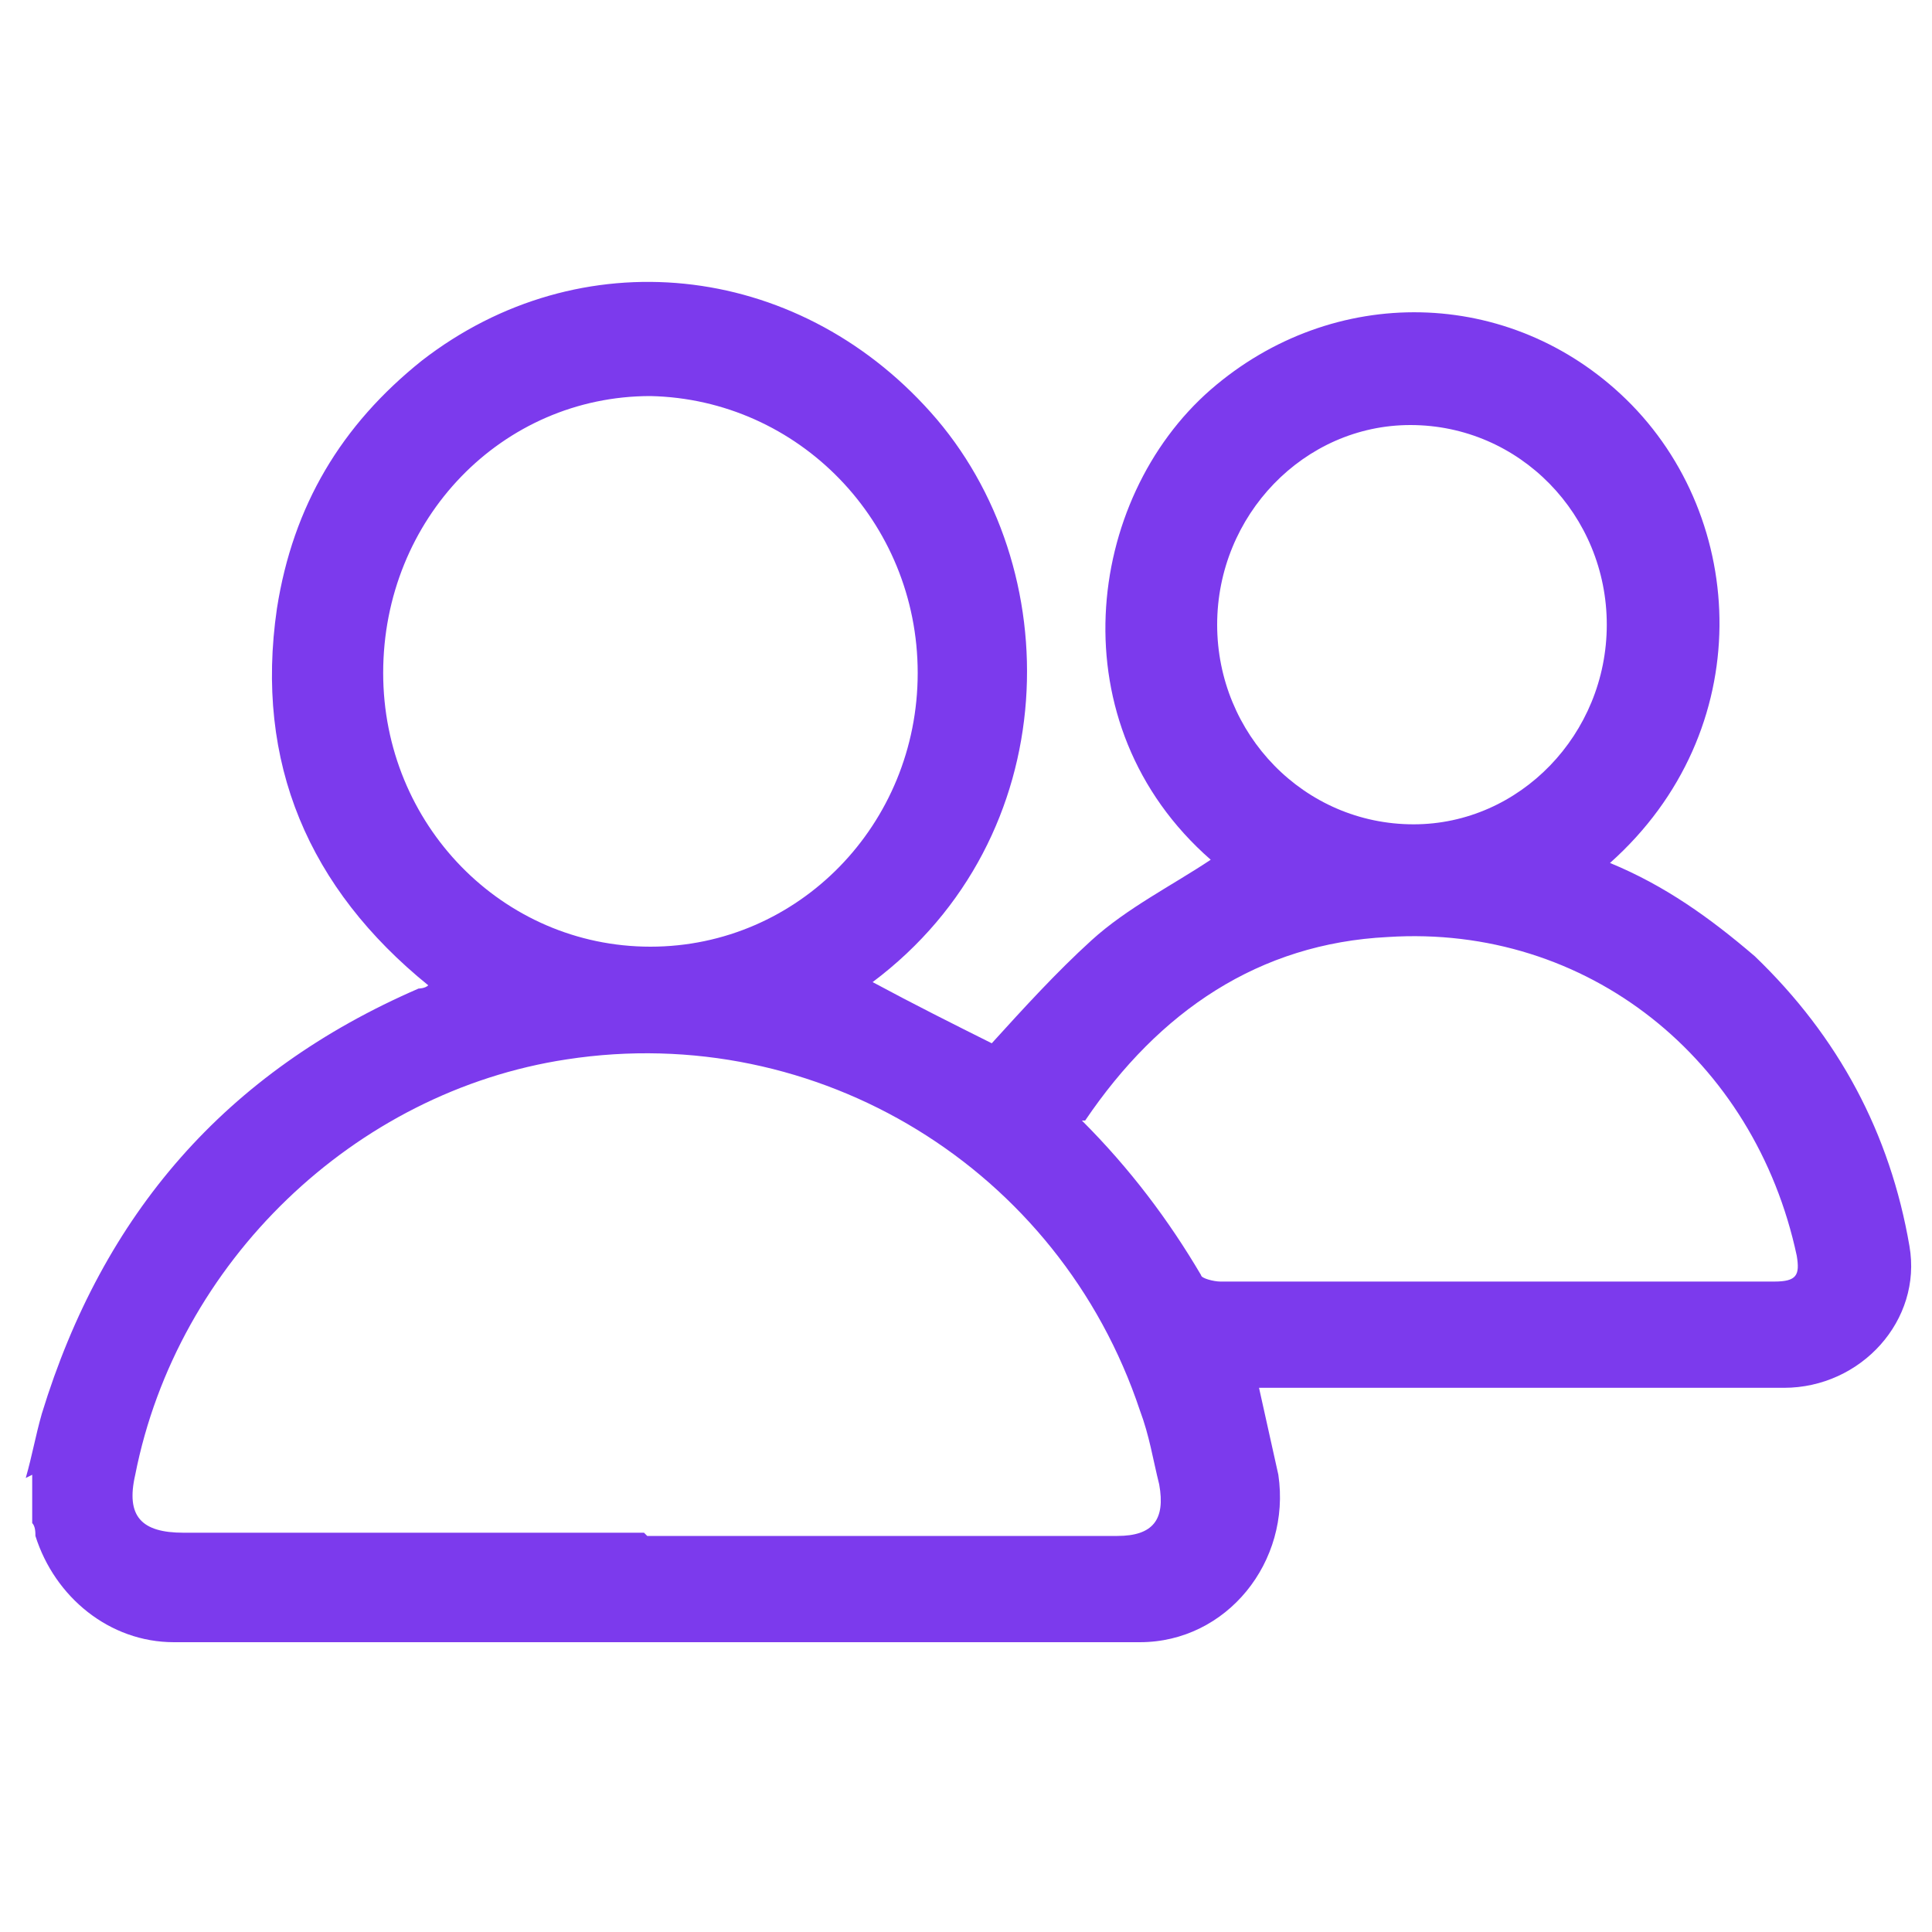
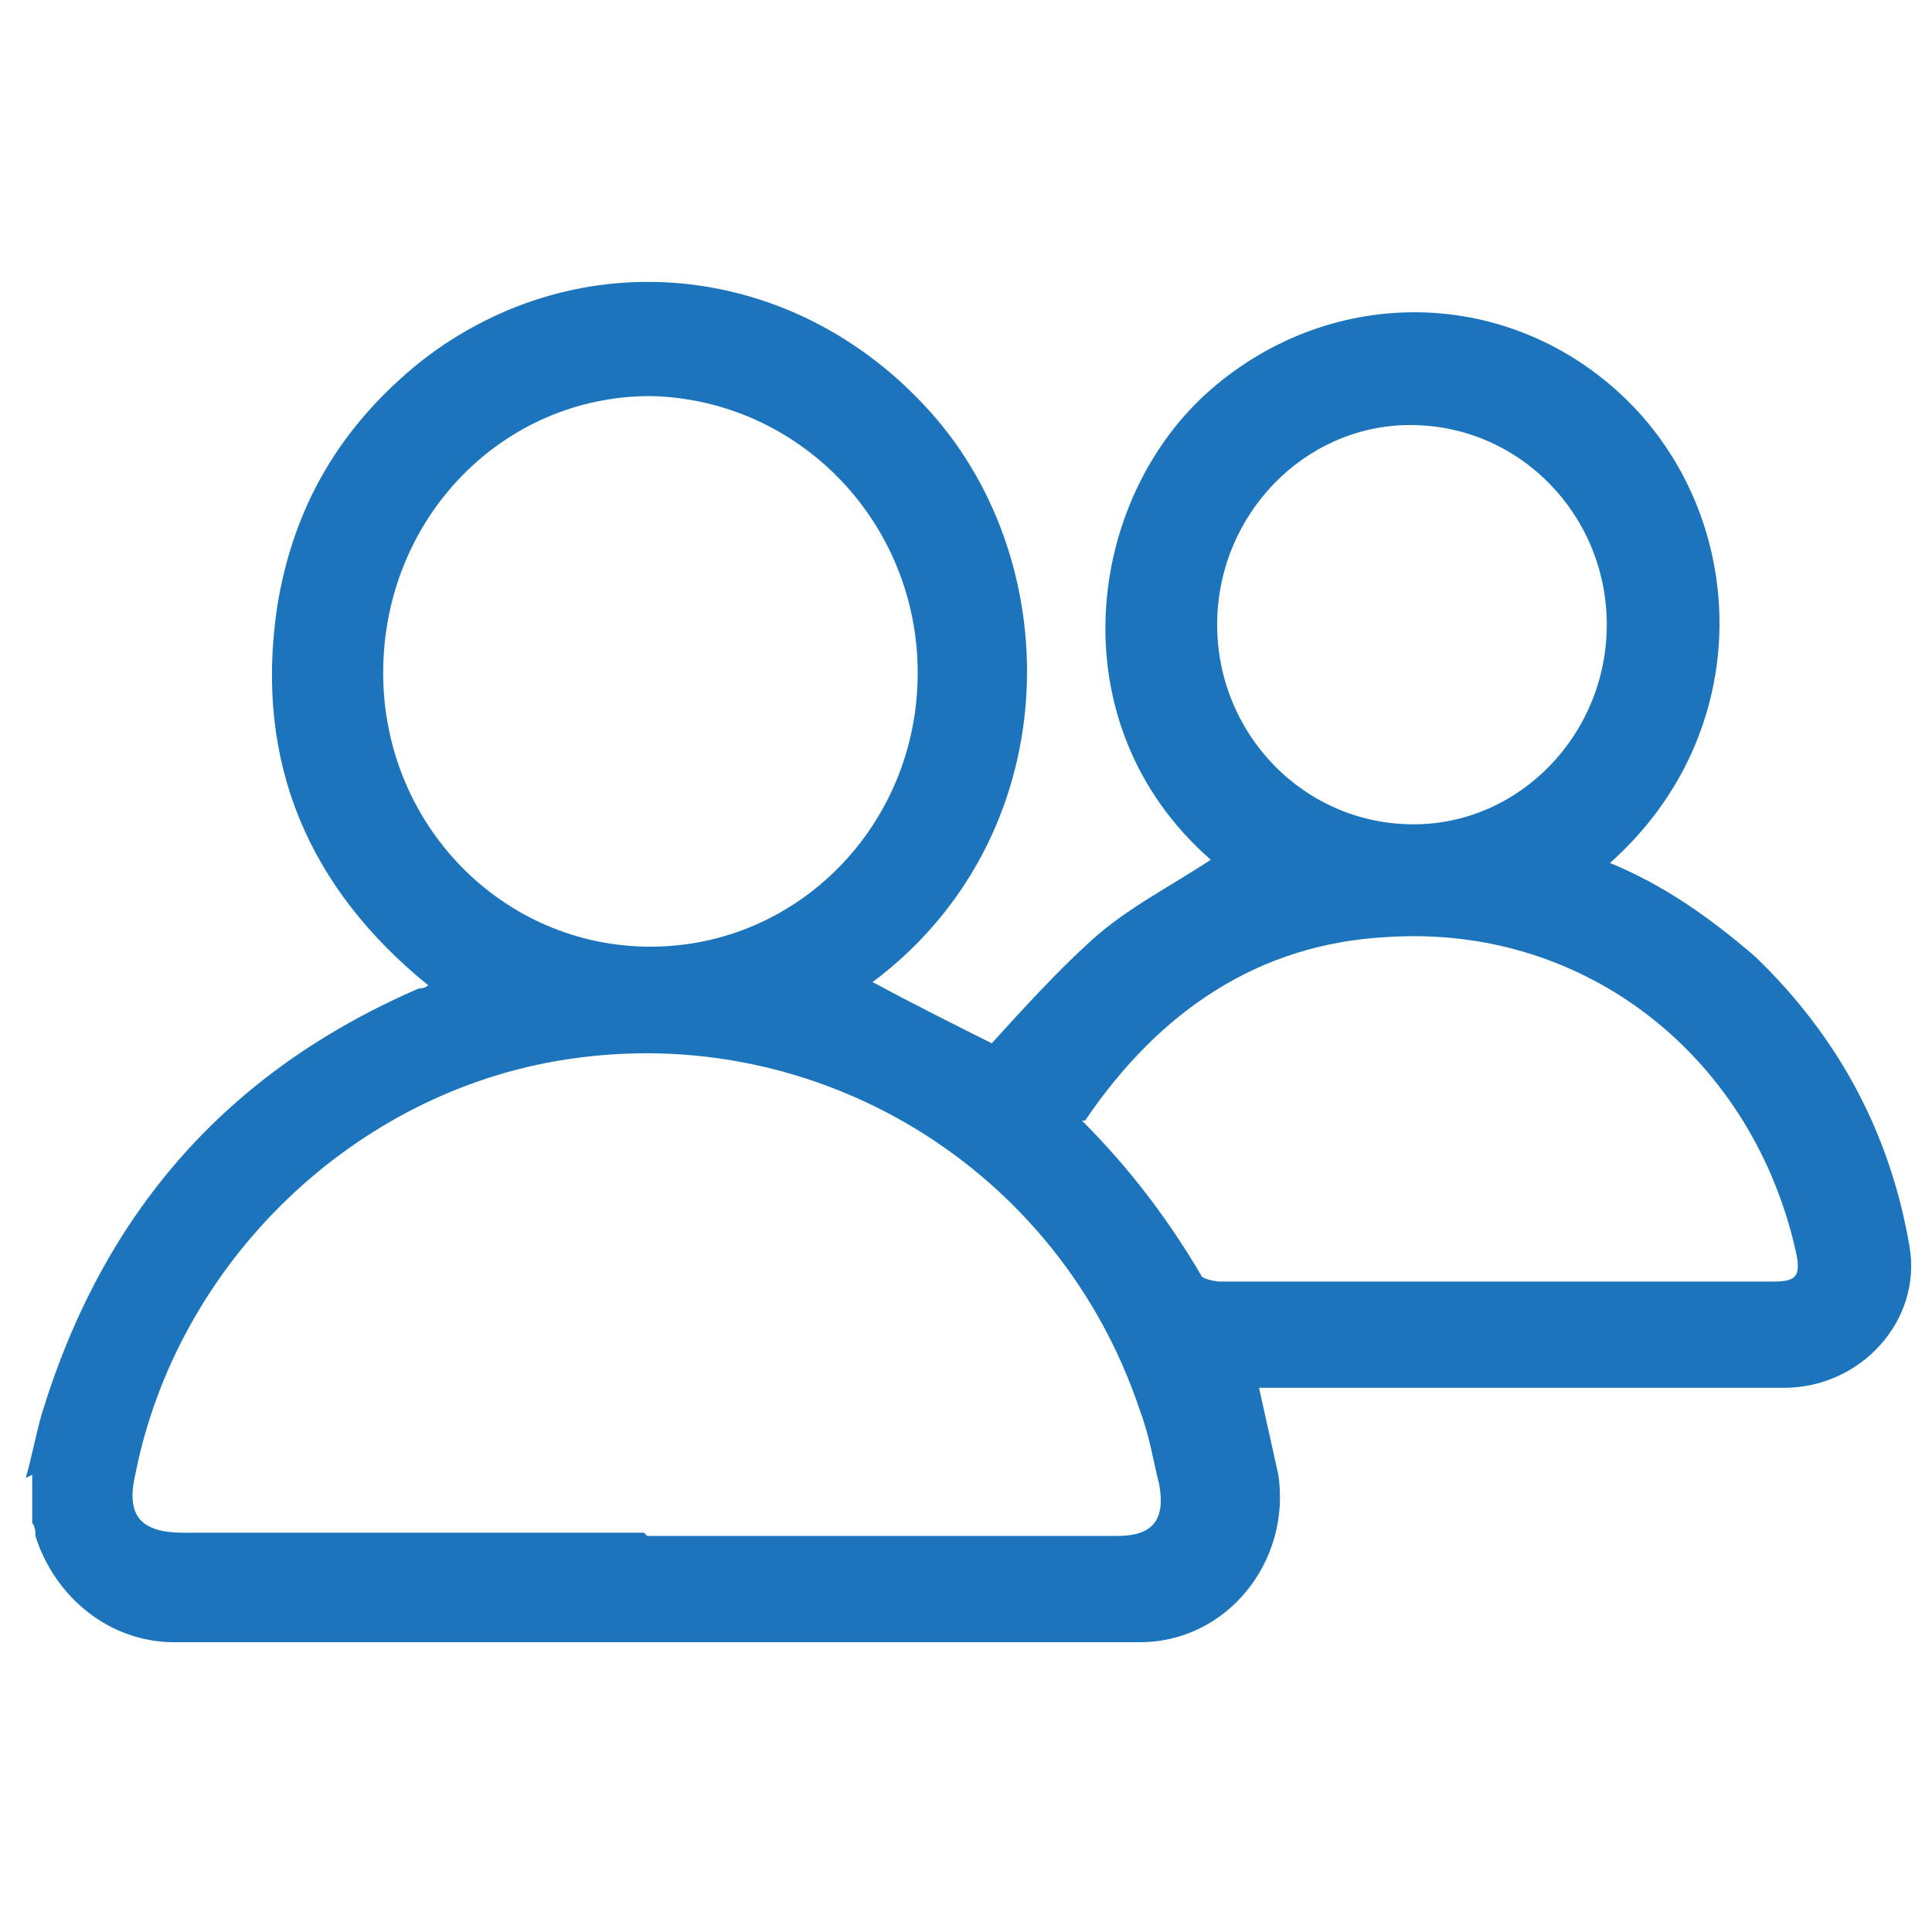
<svg xmlns="http://www.w3.org/2000/svg" version="1.1" viewBox="0 0 60 60">
  <defs>
    <style>
      .cls-1 {
-         fill: #7c3aed;
+         fill: #1c75bc;
      }
    </style>
  </defs>
  <g>
    <g id="Layer_1">
      <path class="cls-1" d="M.8,45.9c.2-.7.3-1.3.5-2,1.9-6.2,5.7-10.6,11.7-13.2,0,0,.2,0,.3-.1-3.7-3-5.4-6.9-4.7-11.7.5-3.2,2-5.7,4.5-7.7,4.9-3.8,11.6-3.1,15.8,1.6,4.3,4.8,4.2,13.2-1.8,17.7,1.3.7,2.5,1.3,3.7,1.9,1-1.1,2-2.2,3.1-3.2,1.1-1,2.5-1.7,3.7-2.5-4.8-4.2-3.9-11.2,0-14.6,3.8-3.3,9.3-3.2,12.9.3,3.8,3.7,4.1,10.3-.5,14.4,1.7.7,3.1,1.7,4.5,2.9,2.6,2.5,4.2,5.5,4.8,9,.4,2.3-1.5,4.4-3.9,4.4-4.3,0-8.7,0-13,0-1.1,0-2.2,0-3.3,0,.2.9.4,1.8.6,2.7.4,2.7-1.6,5.2-4.3,5.2-10,0-20,0-30,0-2,0-3.7-1.4-4.3-3.3,0-.1,0-.3-.1-.4,0-.5,0-1,0-1.5ZM20.1,47.7c4.9,0,9.7,0,14.6,0,1.1,0,1.5-.5,1.3-1.6-.2-.8-.3-1.5-.6-2.3-2.5-7.5-10-12.1-17.8-10.9-6.6,1-12.1,6.3-13.4,12.9-.3,1.3.2,1.8,1.5,1.8,4.8,0,9.5,0,14.3,0ZM20.2,29.4c4.6,0,8.3-3.8,8.3-8.5,0-4.7-3.7-8.5-8.3-8.6-4.6,0-8.3,3.8-8.3,8.6,0,4.7,3.7,8.5,8.3,8.5ZM33.6,34.8c1.5,1.5,2.7,3.1,3.7,4.8,0,.1.4.2.6.2,5.7,0,11.4,0,17.2,0,.7,0,.8-.2.7-.8-1.3-6.1-6.5-10.3-12.7-9.9-4,.2-7.1,2.3-9.4,5.7ZM43.8,13.2c-3.3,0-6,2.8-6,6.2,0,3.4,2.7,6.2,6.1,6.2,3.3,0,6-2.8,6-6.2,0-3.4-2.7-6.2-6.1-6.2Z" />
    </g>
  </g>
</svg>
